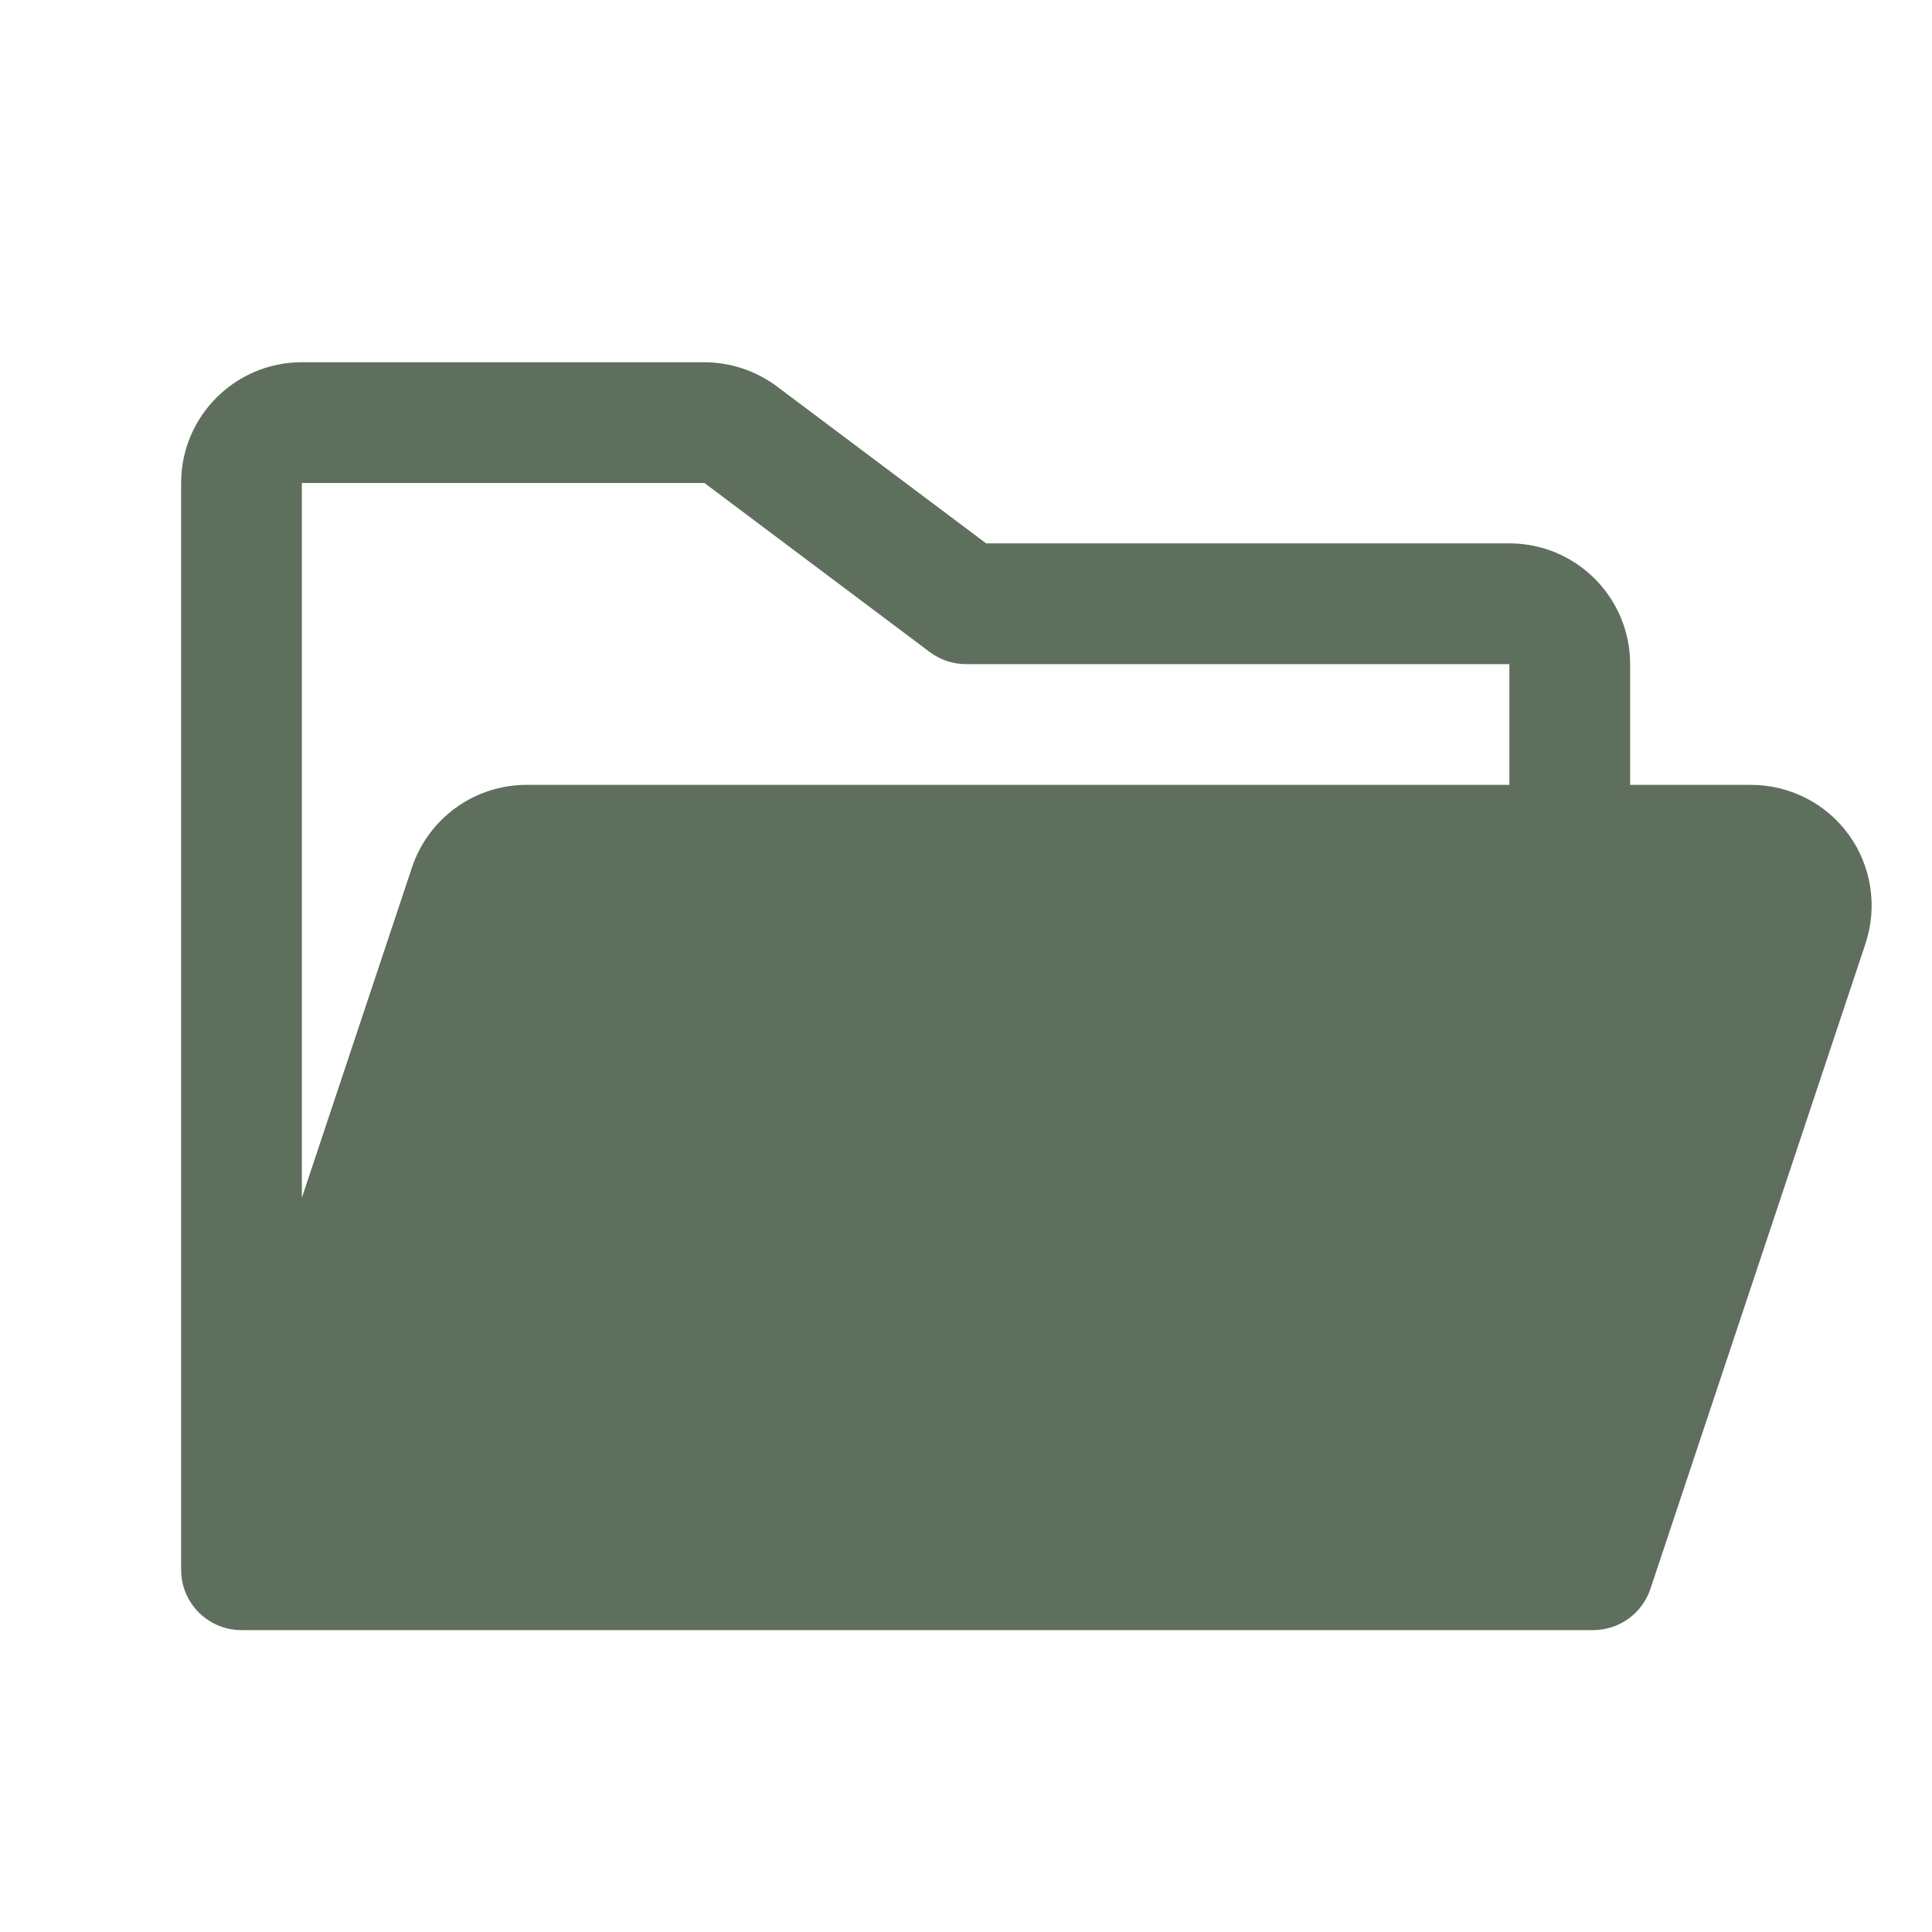
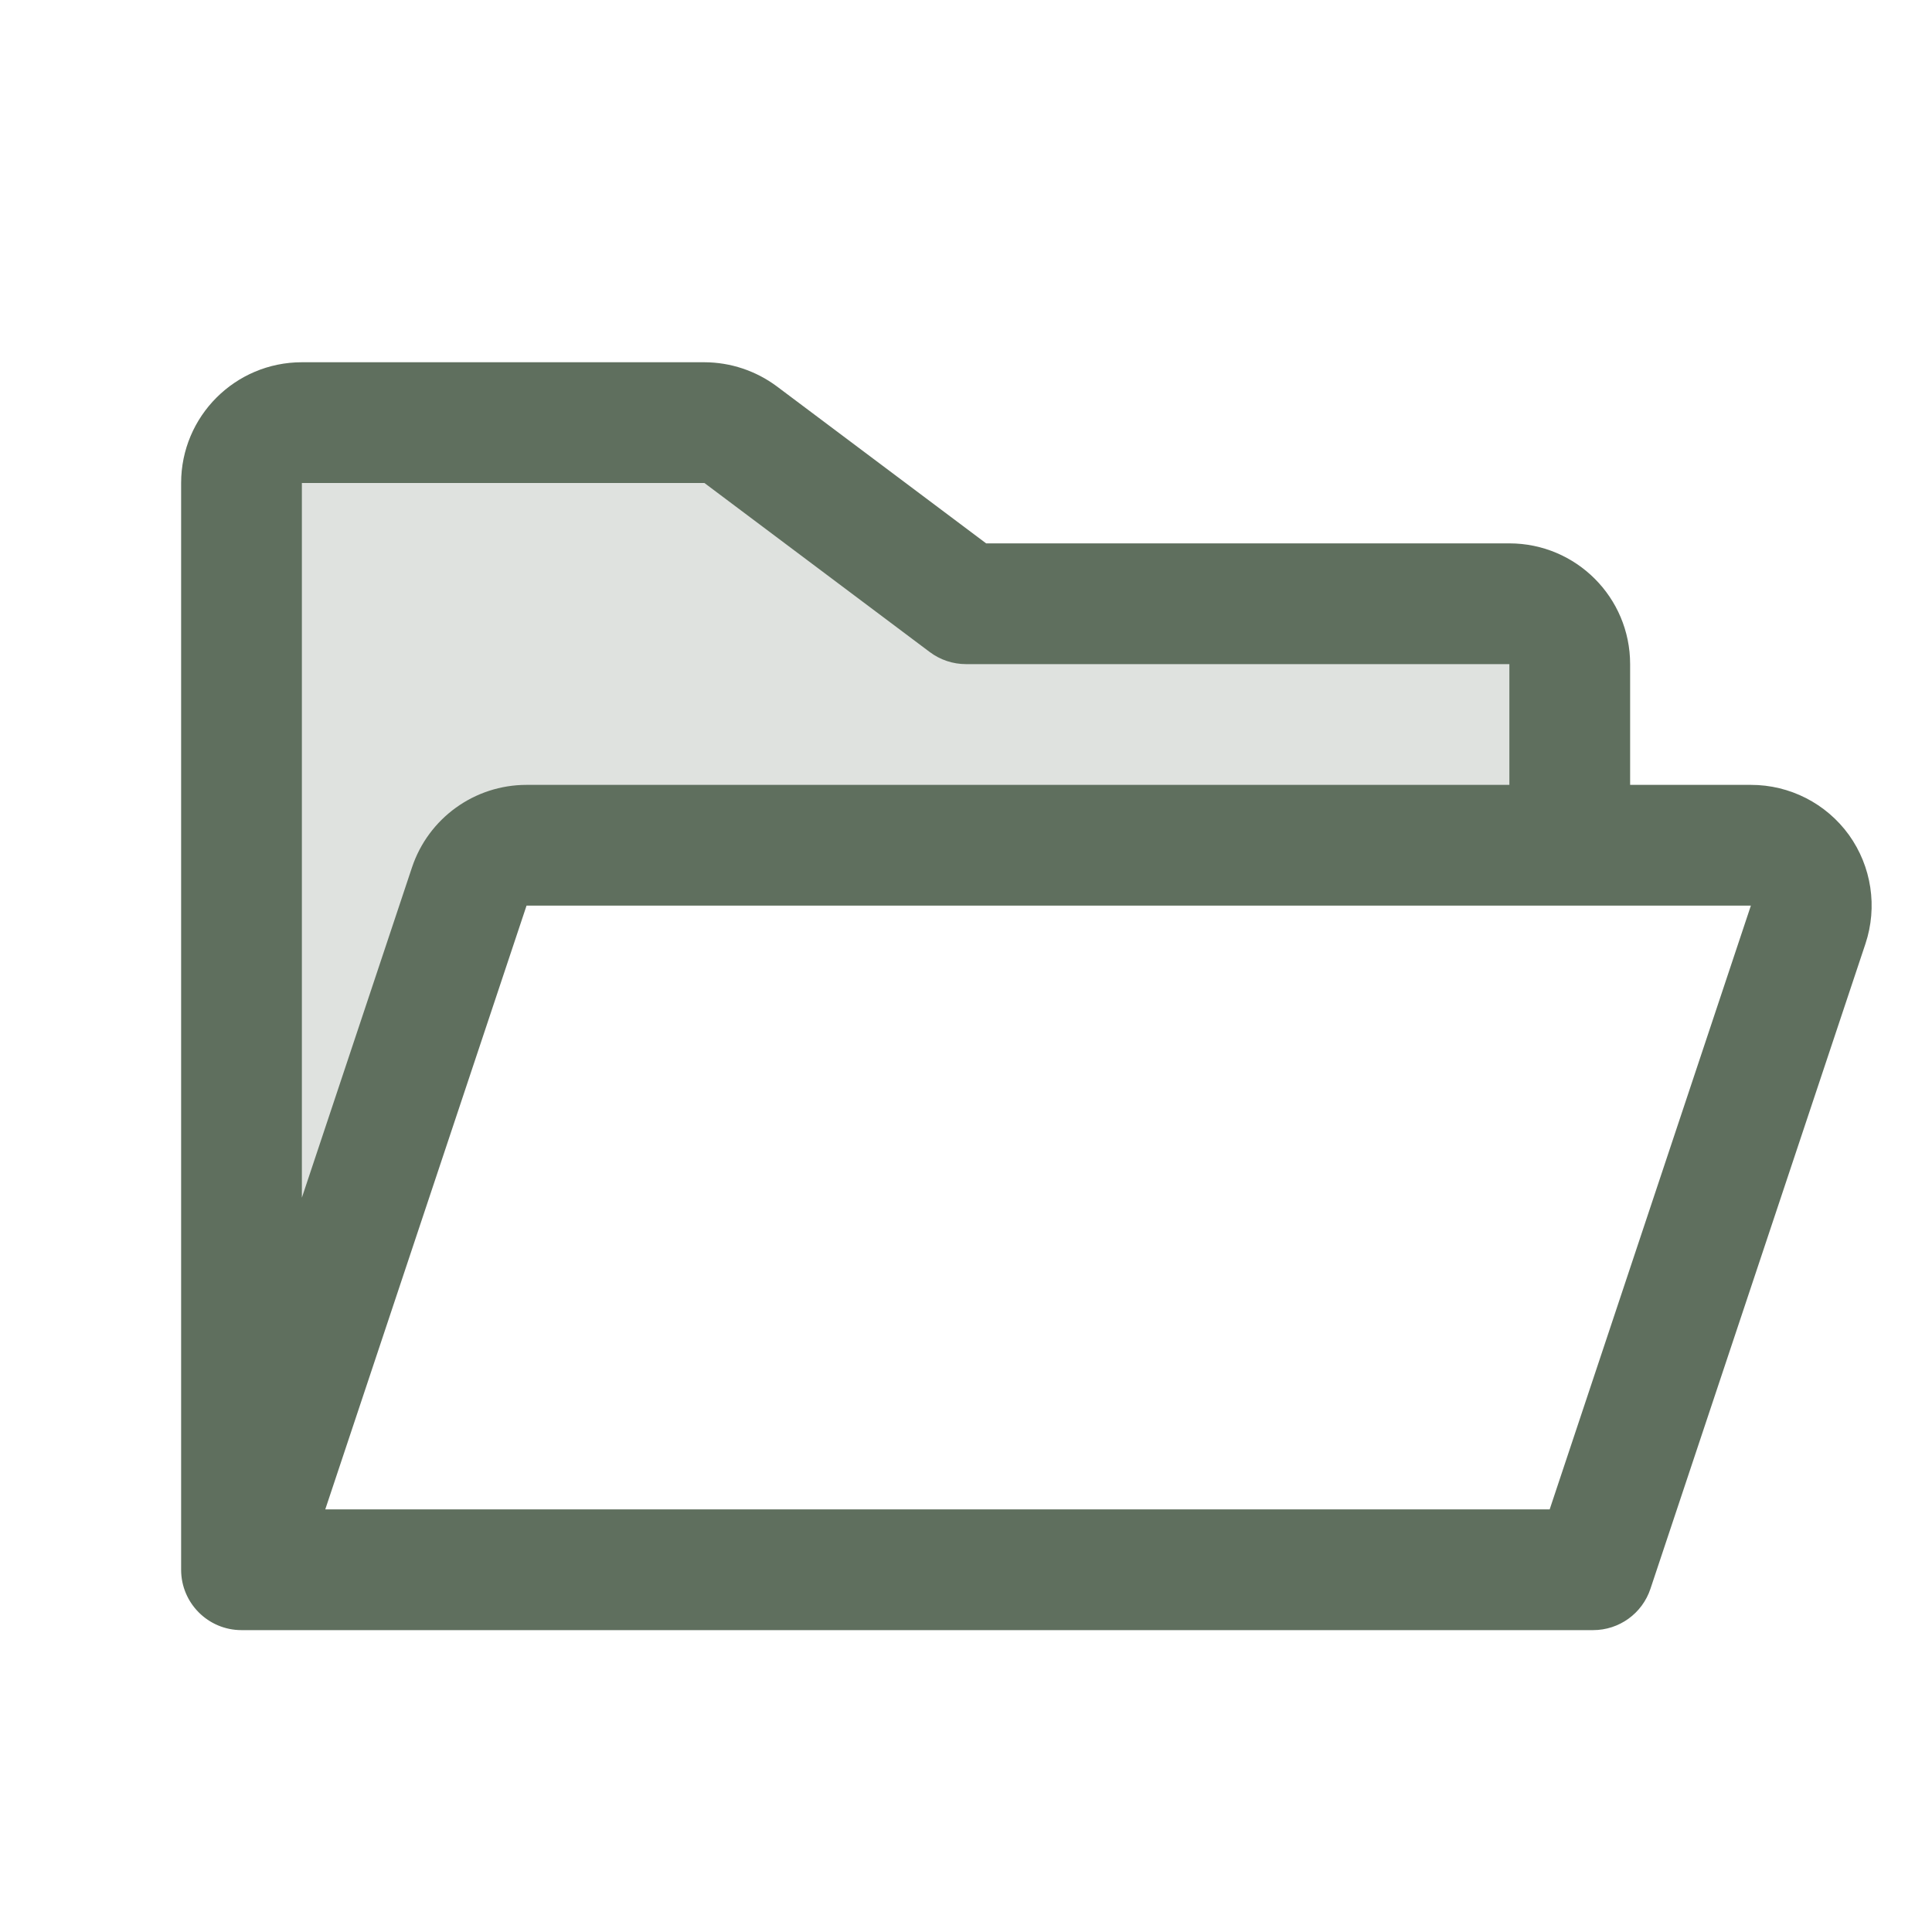
<svg xmlns="http://www.w3.org/2000/svg" viewBox="0 0 256 256" fill="#5f6f5e">
-   <path d="M245,110.64A16,16,0,0,0,232,104H216V88a16,16,0,0,0-16-16H130.67L102.94,51.2a16.14,16.14,0,0,0-9.6-3.2H40A16,16,0,0,0,24,64V208h0a8,8,0,0,0,8,8H211.1a8,8,0,0,0,7.59-5.47l28.49-85.47A16.05,16.05,0,0,0,245,110.64ZM93.34,64,123.2,86.4A8,8,0,0,0,128,88h72v16H69.77a16,16,0,0,0-15.18,10.94L40,158.7V64Z" />
+   <path d="M208,88v24H69.77a8,8,0,0,0-7.59,5.47L32,208V64a8,8,0,0,1,8-8H93.33a8,8,0,0,1,4.8,1.6L128,80h72A8,8,0,0,1,208,88Z" opacity="0.2" />
+   <path d="M245,110.64A16,16,0,0,0,232,104H216V88a16,16,0,0,0-16-16H130.67L102.94,51.2a16.14,16.14,0,0,0-9.6-3.2H40A16,16,0,0,0,24,64V208a8,8,0,0,0,8,8H211.1a8,8,0,0,0,7.59-5.47l28.49-85.47A16.05,16.05,0,0,0,245,110.64ZM93.34,64,123.2,86.4A8,8,0,0,0,128,88h72v16H69.77a16,16,0,0,0-15.18,10.94L40,158.7V64Zm112,136H43.1l26.67-80H232Z" />
</svg>
